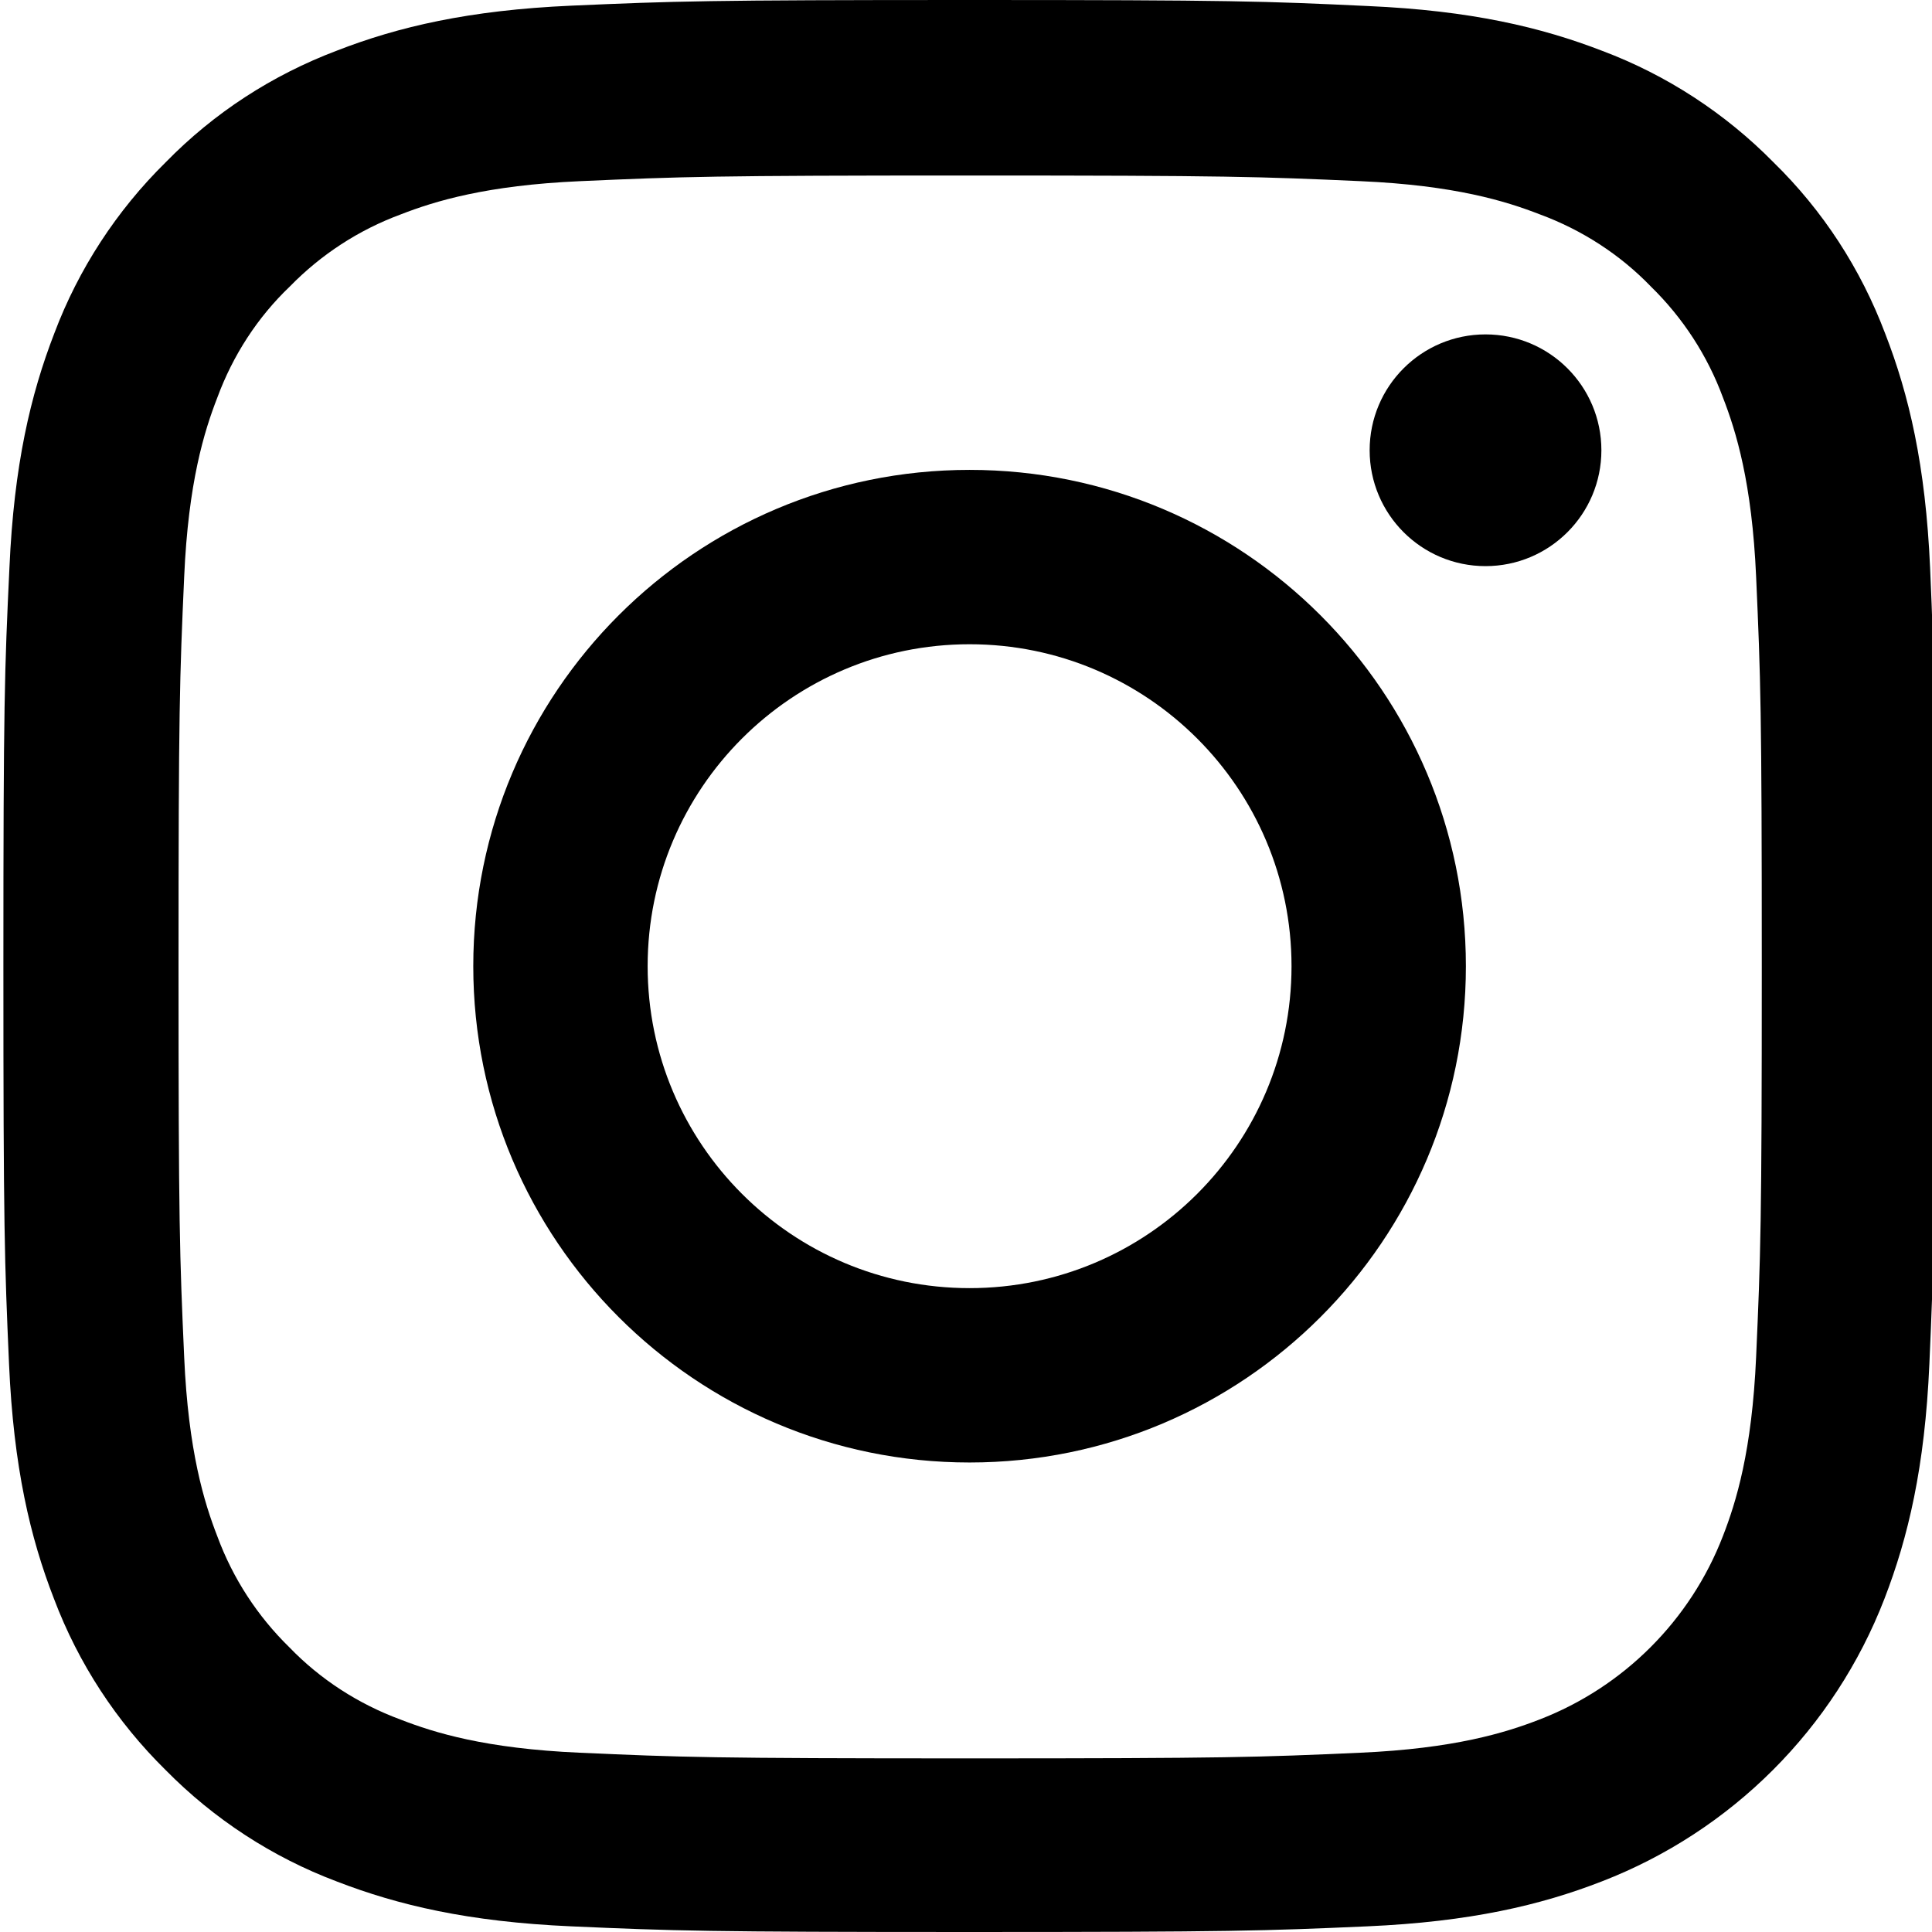
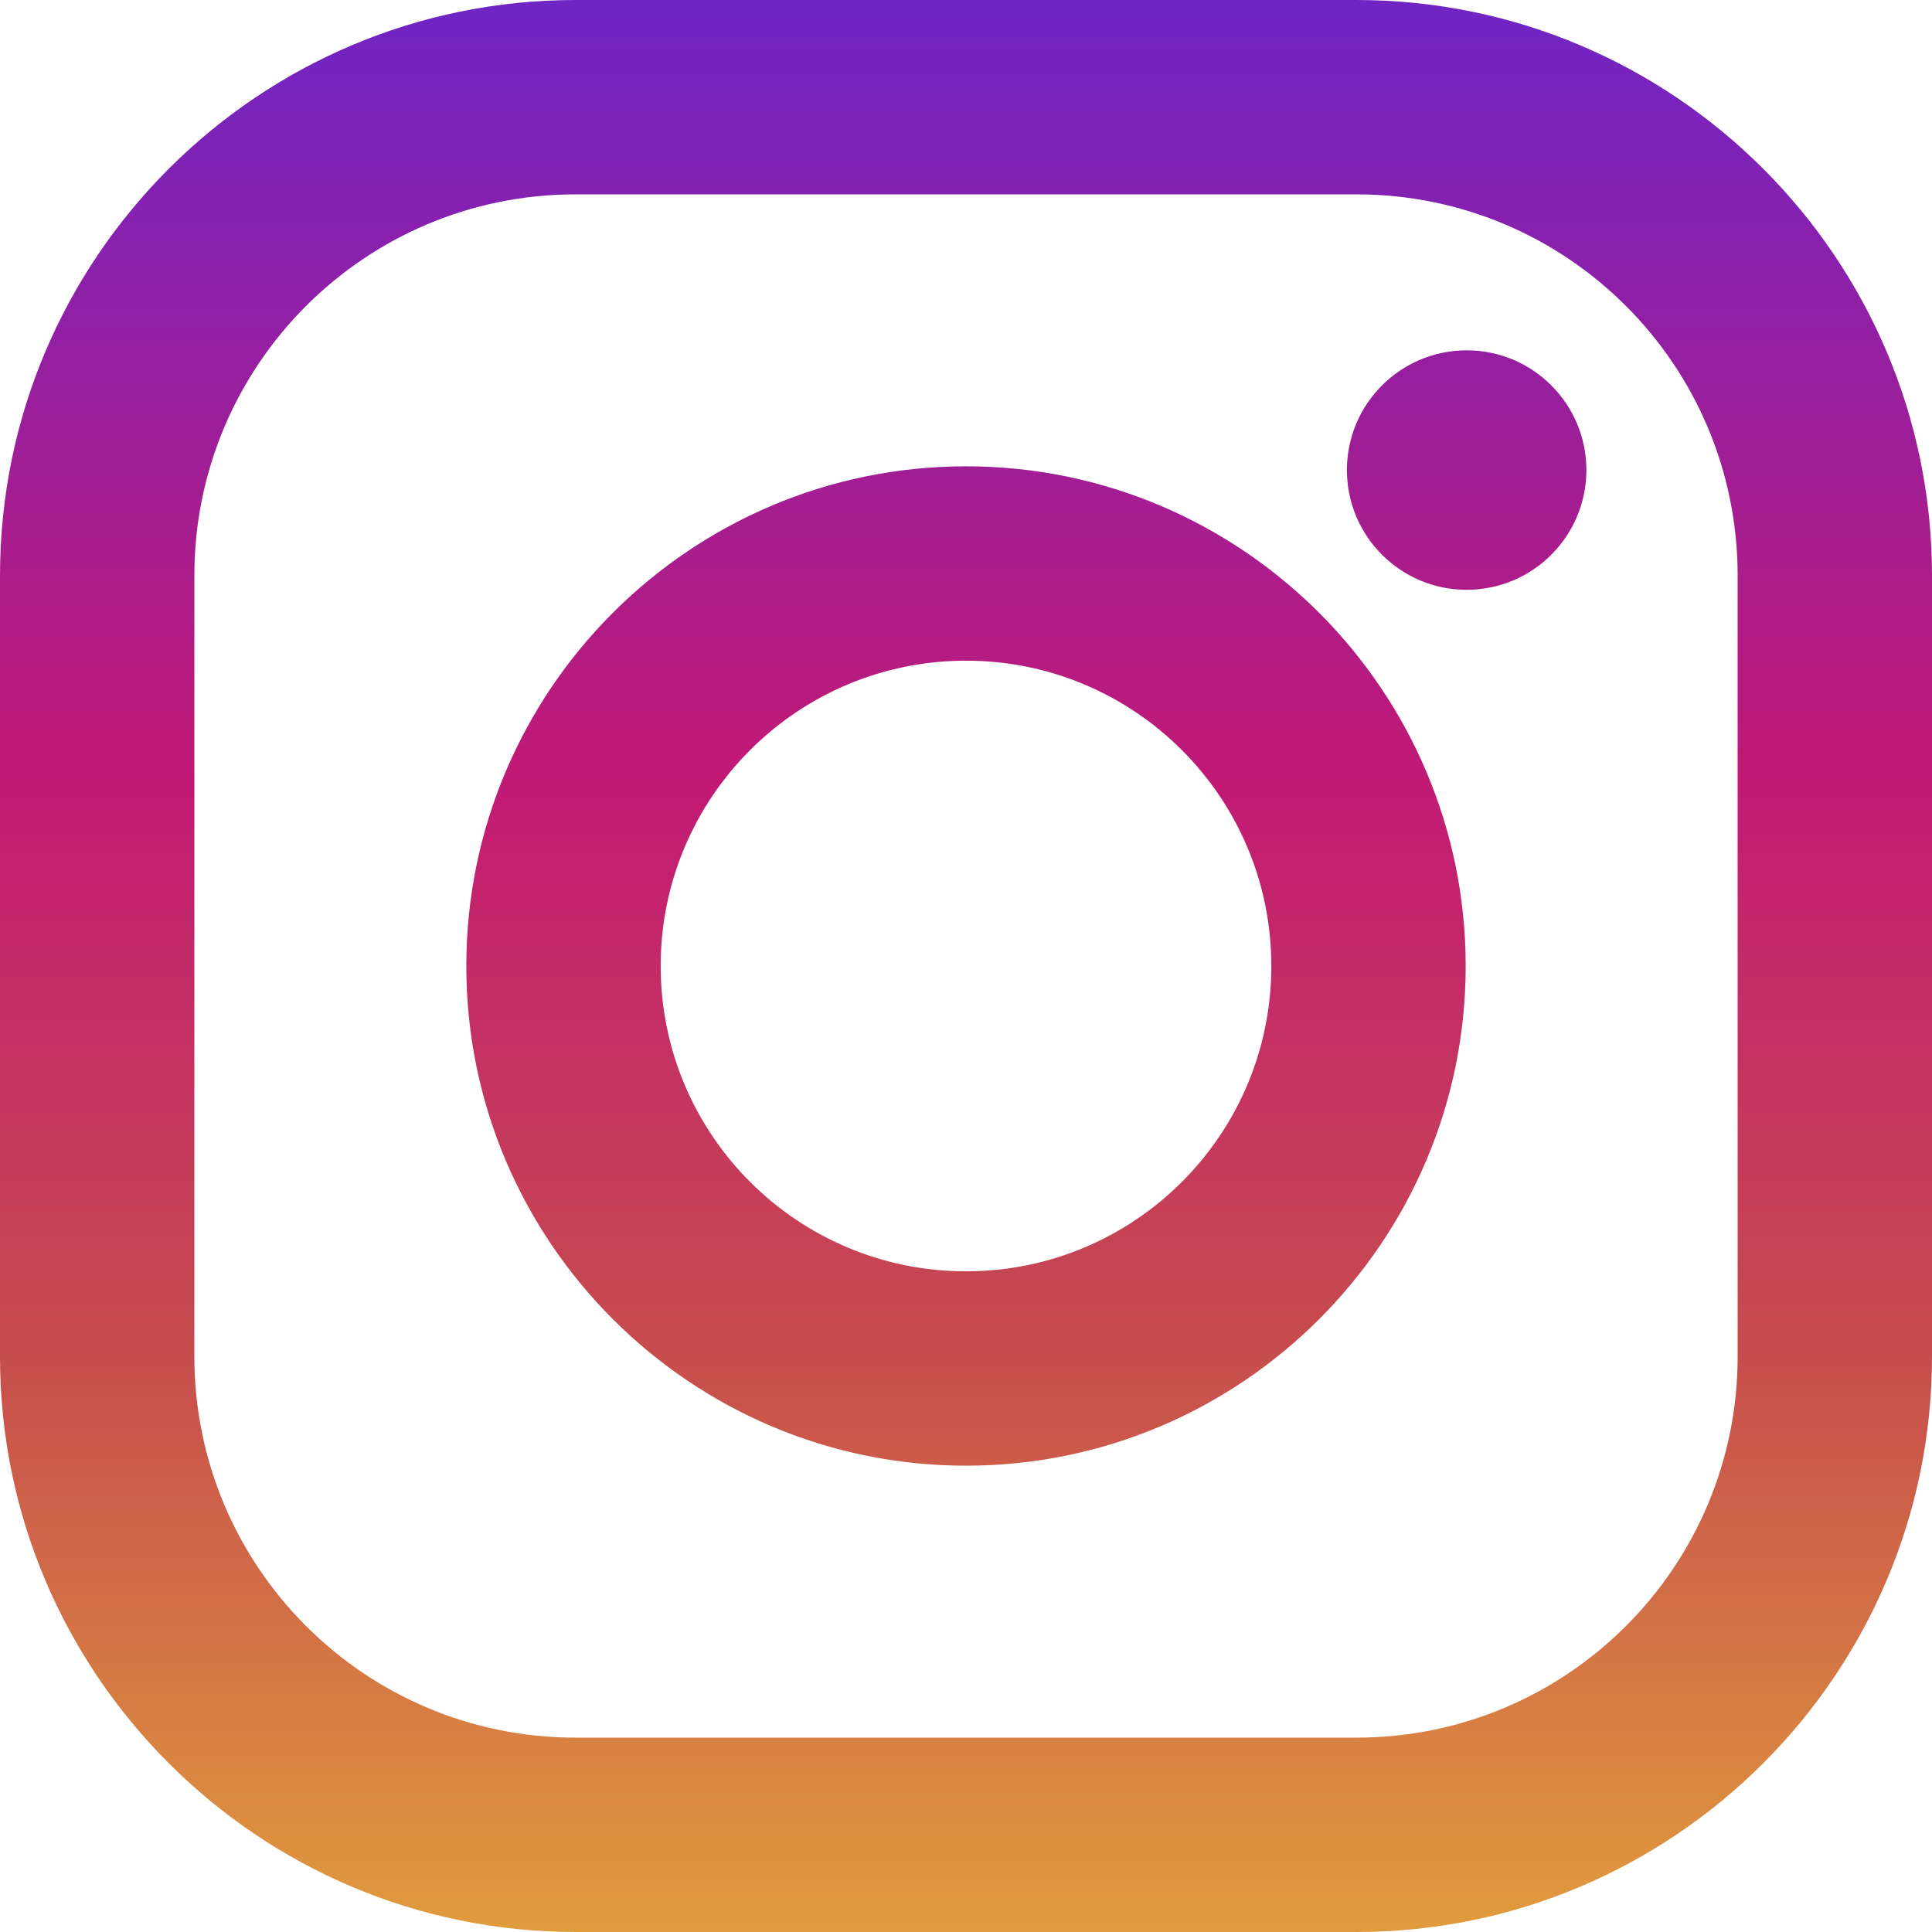
- <svg xmlns="http://www.w3.org/2000/svg" height="511pt" viewBox="0 0 511 511.9" width="511pt">
-   <path d="m510.949 150.5c-1.199-27.199-5.598-45.898-11.898-62.102-6.5-17.199-16.5-32.598-29.602-45.398-12.801-13-28.301-23.102-45.301-29.5-16.297-6.301-34.898-10.699-62.098-11.898-27.402-1.301-36.102-1.602-105.602-1.602s-78.199.301-105.5 1.5c-27.199 1.199-45.898 5.602-62.098 11.898-17.203 6.5-32.602 16.5-45.402 29.602-13 12.801-23.098 28.301-29.5 45.301-6.301 16.301-10.699 34.898-11.898 62.098-1.301 27.402-1.602 36.102-1.602 105.602s.301 78.199 1.5 105.5c1.199 27.199 5.602 45.898 11.902 62.102 6.5 17.199 16.598 32.598 29.598 45.398 12.801 13 28.301 23.102 45.301 29.5 16.301 6.301 34.898 10.699 62.102 11.898 27.297 1.203 36 1.5 105.5 1.5s78.199-.297 105.5-1.5c27.199-1.199 45.898-5.598 62.098-11.898 34.402-13.301 61.602-40.5 74.902-74.898 6.297-16.301 10.699-34.902 11.898-62.102 1.199-27.301 1.5-36 1.5-105.5s-.102-78.199-1.301-105.5zm-46.098 209c-1.102 25-5.301 38.5-8.801 47.5-8.602 22.301-26.301 40-48.602 48.602-9 3.5-22.598 7.699-47.5 8.797-27 1.203-35.098 1.5-103.398 1.5s-76.5-.297-103.402-1.5c-25-1.098-38.5-5.297-47.5-8.797-11.098-4.102-21.199-10.602-29.398-19.102-8.5-8.301-15-18.301-19.102-29.398-3.5-9-7.699-22.602-8.797-47.5-1.203-27-1.5-35.102-1.5-103.402s.297-76.5 1.5-103.398c1.098-25 5.297-38.5 8.797-47.5 4.102-11.102 10.602-21.199 19.203-29.402 8.297-8.5 18.297-15 29.398-19.098 9-3.5 22.602-7.699 47.5-8.801 27-1.199 35.102-1.5 103.398-1.5 68.402 0 76.5.301 103.402 1.5 25 1.102 38.5 5.301 47.5 8.801 11.098 4.098 21.199 10.598 29.398 19.098 8.5 8.301 15 18.301 19.102 29.402 3.5 9 7.699 22.598 8.801 47.5 1.199 27 1.5 35.098 1.5 103.398s-.301 76.301-1.5 103.301zm0 0" />
-   <path d="m256.449 124.5c-72.598 0-131.5 58.898-131.5 131.5s58.902 131.5 131.5 131.5c72.602 0 131.5-58.898 131.5-131.5s-58.898-131.5-131.5-131.5zm0 216.801c-47.098 0-85.301-38.199-85.301-85.301s38.203-85.301 85.301-85.301c47.102 0 85.301 38.199 85.301 85.301s-38.199 85.301-85.301 85.301zm0 0" />
-   <path d="m423.852 119.301c0 16.953-13.746 30.699-30.703 30.699-16.953 0-30.699-13.746-30.699-30.699 0-16.957 13.746-30.699 30.699-30.699 16.957 0 30.703 13.742 30.703 30.699zm0 0" />
+ <svg xmlns="http://www.w3.org/2000/svg" version="1.1" id="Layer_1" x="0px" y="0px" viewBox="0 0 551.034 551.034" style="enable-background:new 0 0 551.034 551.034;" xml:space="preserve">
+   <g>
+     <linearGradient id="SVGID_1_" gradientUnits="userSpaceOnUse" x1="275.517" y1="4.57" x2="275.517" y2="549.72" gradientTransform="matrix(1 0 0 -1 0 554)">
+       <stop offset="0" style="stop-color:#E09B3D" />
+       <stop offset="0.3" style="stop-color:#C74C4D" />
+       <stop offset="0.6" style="stop-color:#C21975" />
+       <stop offset="1" style="stop-color:#7024C4" />
+     </linearGradient>
+     <path style="fill:url(#SVGID_1_);" d="M386.878,0H164.156C73.64,0,0,73.64,0,164.156v222.722   c0,90.516,73.64,164.156,164.156,164.156h222.722c90.516,0,164.156-73.64,164.156-164.156V164.156   C551.033,73.64,477.393,0,386.878,0z M495.6,386.878c0,60.045-48.677,108.722-108.722,108.722H164.156   c-60.045,0-108.722-48.677-108.722-108.722V164.156c0-60.046,48.677-108.722,108.722-108.722h222.722   c60.045,0,108.722,48.676,108.722,108.722L495.6,386.878L495.6,386.878z" />
+     <linearGradient id="SVGID_2_" gradientUnits="userSpaceOnUse" x1="275.517" y1="4.57" x2="275.517" y2="549.72" gradientTransform="matrix(1 0 0 -1 0 554)">
+       <stop offset="0" style="stop-color:#E09B3D" />
+       <stop offset="0.3" style="stop-color:#C74C4D" />
+       <stop offset="0.6" style="stop-color:#C21975" />
+       <stop offset="1" style="stop-color:#7024C4" />
+     </linearGradient>
+     <path style="fill:url(#SVGID_2_);" d="M275.517,133C196.933,133,133,196.933,133,275.516s63.933,142.517,142.517,142.517   S418.034,354.1,418.034,275.516S354.101,133,275.517,133z M275.517,362.6c-48.095,0-87.083-38.988-87.083-87.083   s38.989-87.083,87.083-87.083c48.095,0,87.083,38.988,87.083,87.083C362.6,323.611,323.611,362.6,275.517,362.6z" />
+     <linearGradient id="SVGID_3_" gradientUnits="userSpaceOnUse" x1="418.31" y1="4.57" x2="418.31" y2="549.72" gradientTransform="matrix(1 0 0 -1 0 554)">
+       <stop offset="0" style="stop-color:#E09B3D" />
+       <stop offset="0.3" style="stop-color:#C74C4D" />
+       <stop offset="0.6" style="stop-color:#C21975" />
+       <stop offset="1" style="stop-color:#7024C4" />
+     </linearGradient>
+     <circle style="fill:url(#SVGID_3_);" cx="418.31" cy="134.07" r="34.15" />
+   </g>
+   <g>
+ </g>
+   <g>
+ </g>
+   <g>
+ </g>
+   <g>
+ </g>
+   <g>
+ </g>
+   <g>
+ </g>
+   <g>
+ </g>
+   <g>
+ </g>
+   <g>
+ </g>
+   <g>
+ </g>
+   <g>
+ </g>
+   <g>
+ </g>
+   <g>
+ </g>
+   <g>
+ </g>
+   <g>
+ </g>
</svg>
